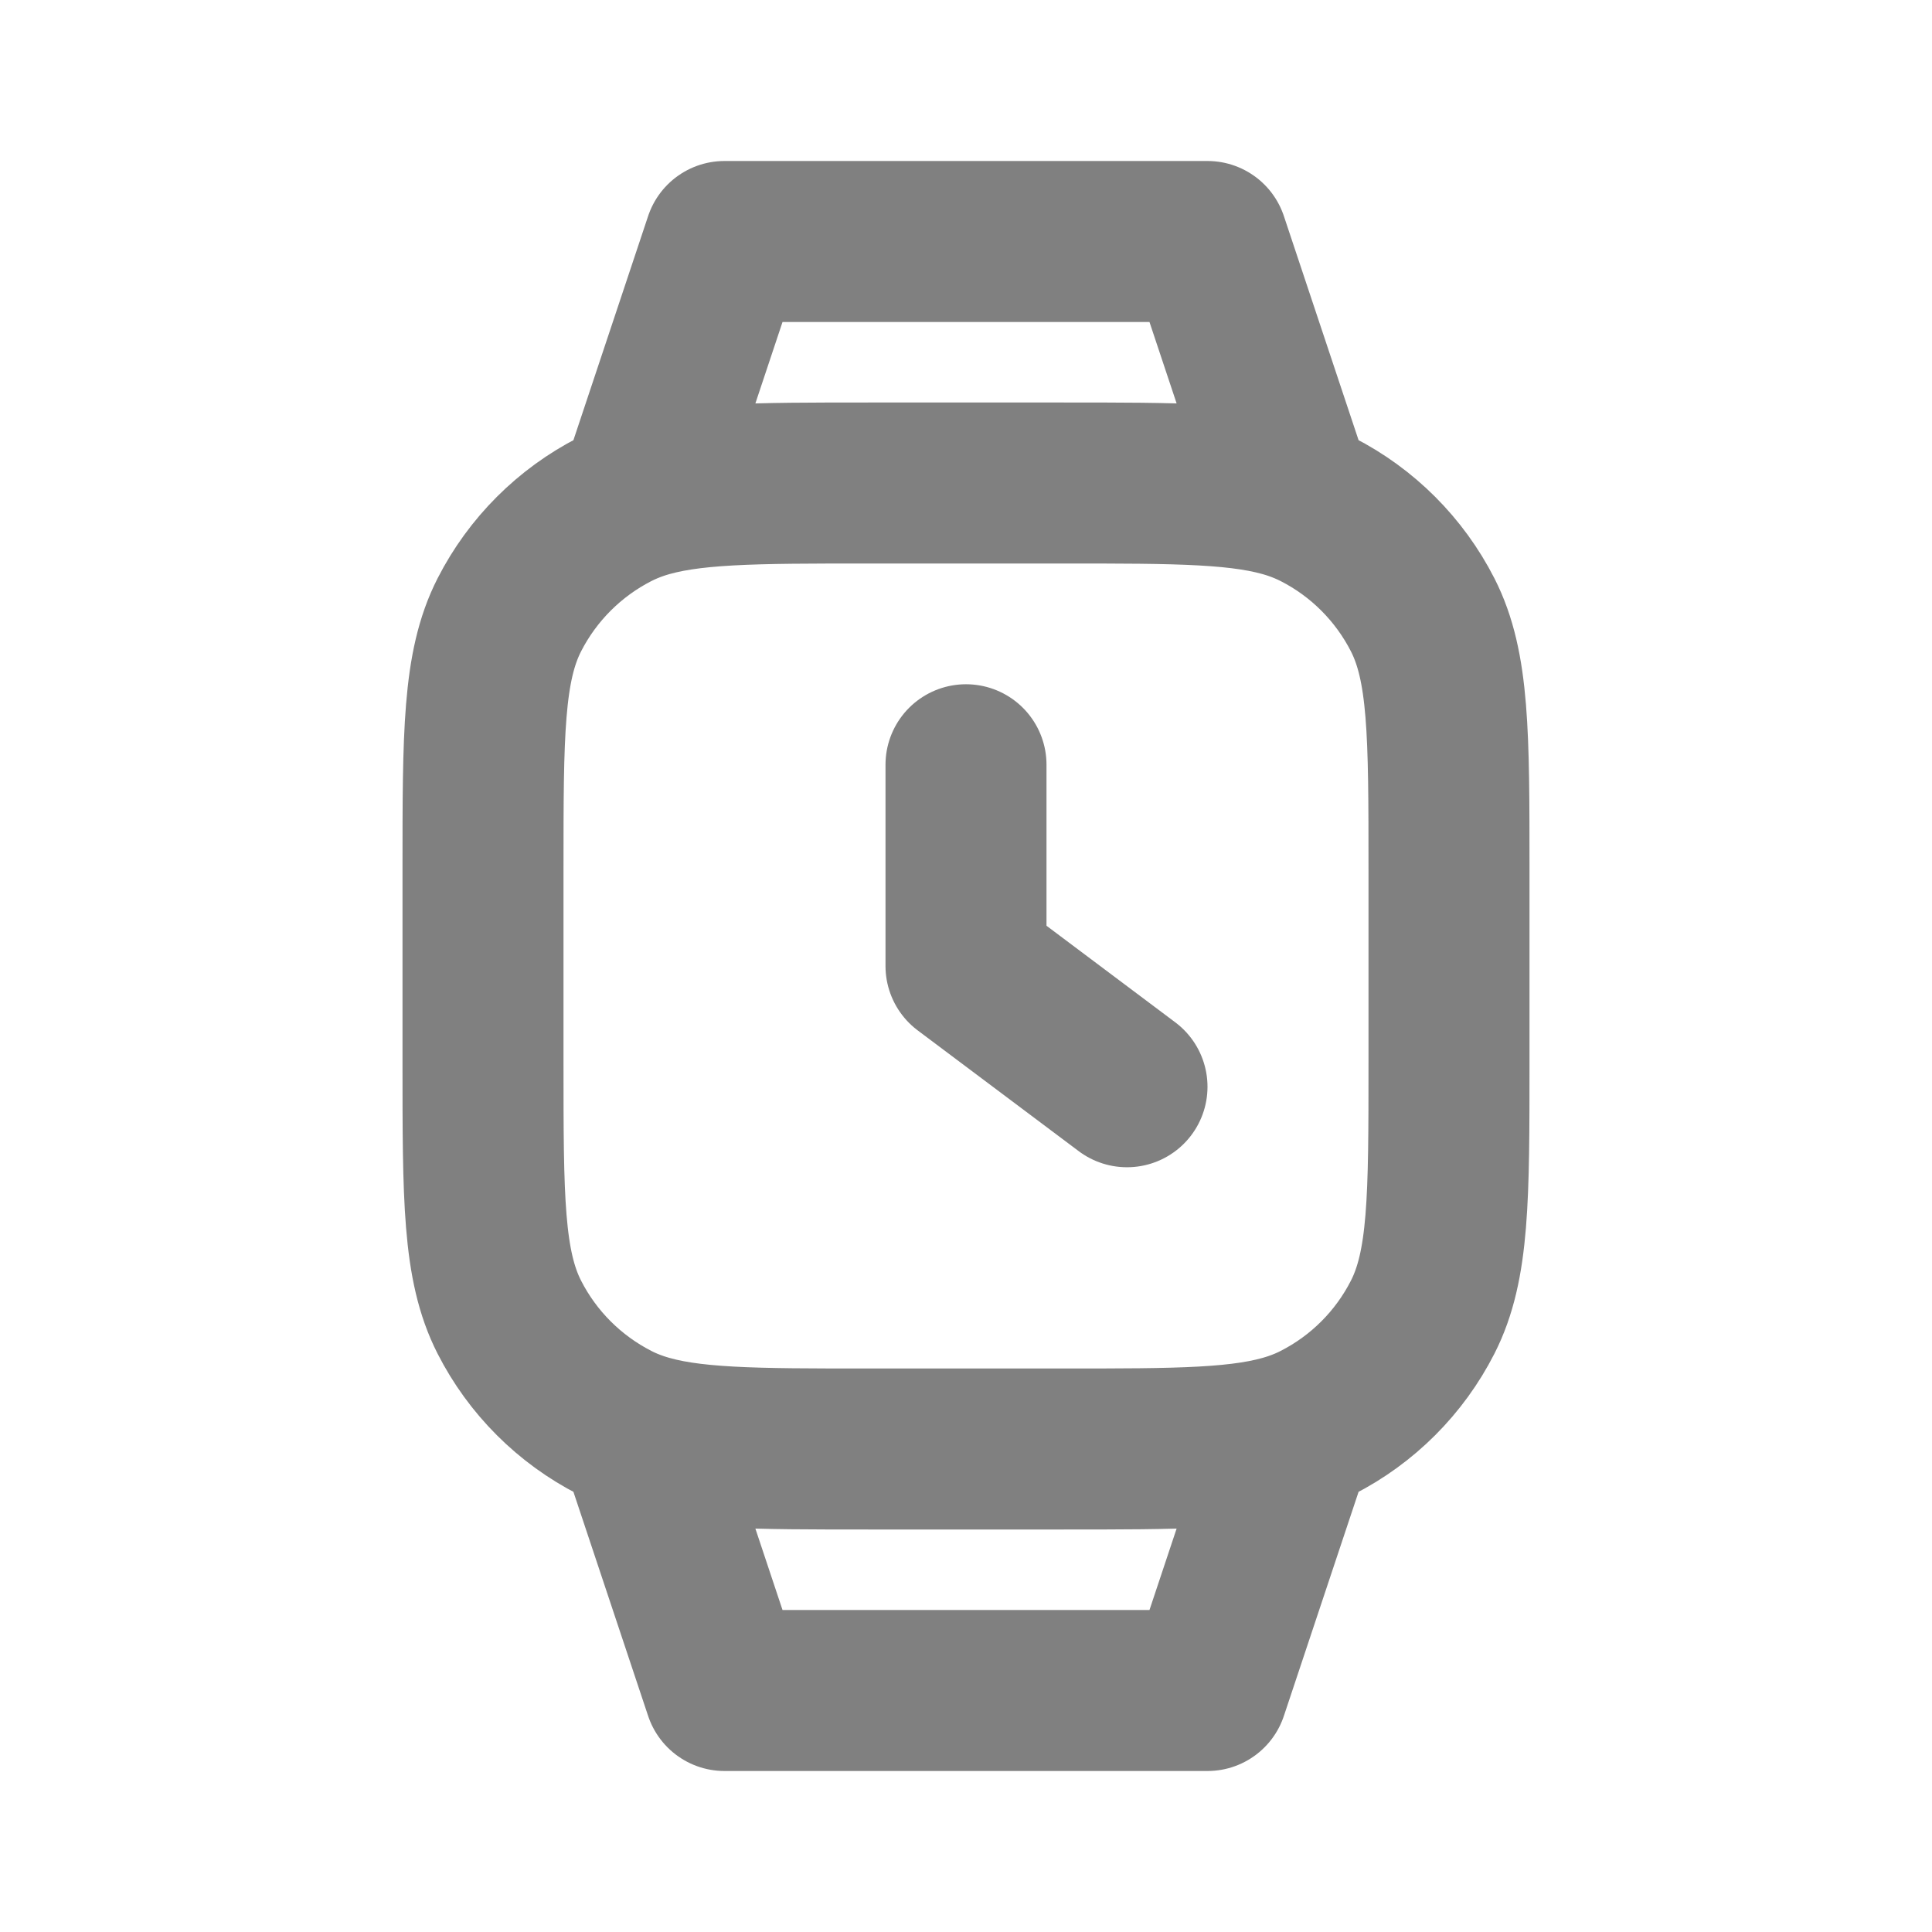
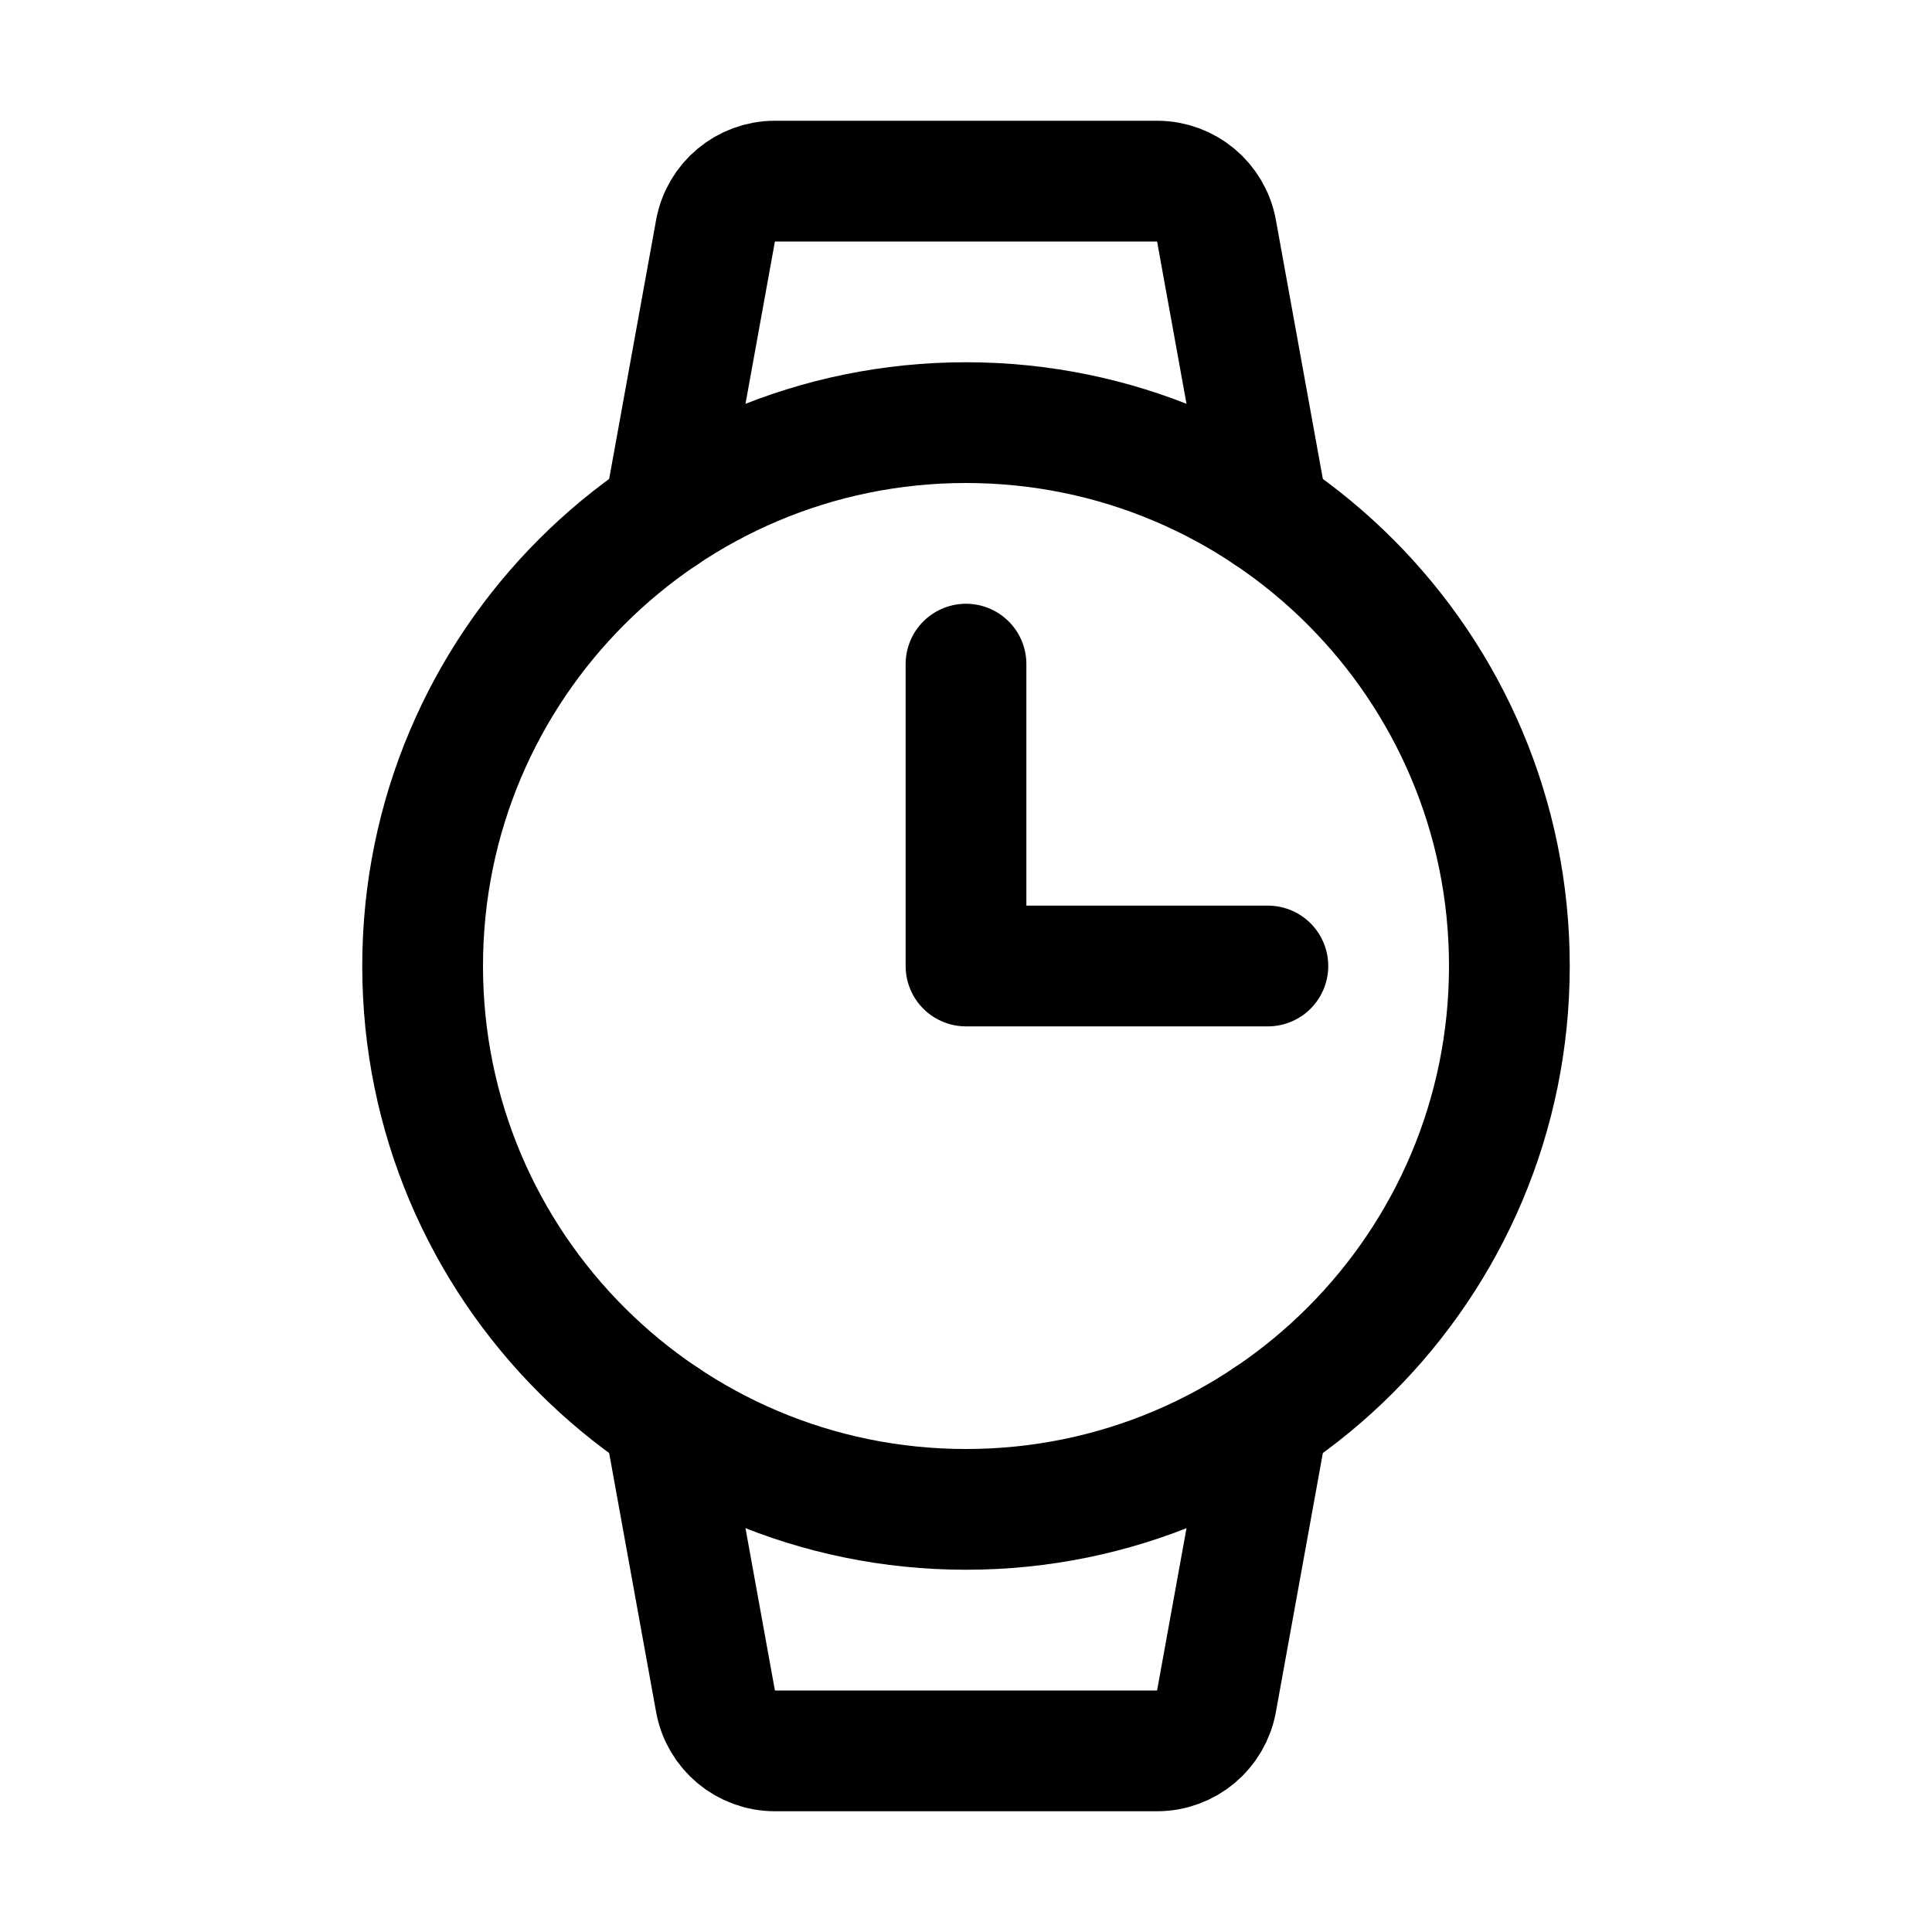
- <svg xmlns="http://www.w3.org/2000/svg" width="25px" height="25px" viewBox="0 0 24 24" fill="none">
-   <path d="M12 9.5V12L14 13.5M7.932 6.204C8.541 6 9.364 6 10.8 6H13.2C14.636 6 15.459 6 16.068 6.204M7.932 6.204C7.828 6.239 7.731 6.28 7.638 6.327C7.074 6.615 6.615 7.074 6.327 7.638C6 8.28 6 9.12 6 10.8V13.2C6 14.88 6 15.72 6.327 16.362C6.615 16.927 7.074 17.385 7.638 17.673C7.731 17.721 7.828 17.761 7.932 17.796M7.932 6.204L9 3H15L16.068 6.204M16.068 6.204C16.172 6.239 16.269 6.28 16.362 6.327C16.927 6.615 17.385 7.074 17.673 7.638C18 8.28 18 9.12 18 10.8V13.2C18 14.88 18 15.72 17.673 16.362C17.385 16.927 16.927 17.385 16.362 17.673C16.269 17.721 16.172 17.761 16.068 17.796M7.932 17.796C8.541 18 9.364 18 10.8 18H13.2C14.636 18 15.459 18 16.068 17.796M7.932 17.796L9 21H15L16.068 17.796" stroke="grey" stroke-width="2" stroke-linecap="round" stroke-linejoin="round" />
+ <svg xmlns="http://www.w3.org/2000/svg" viewBox="0 0 256 256">
+   <rect width="256" height="256" fill="none" />
+   <circle cx="128" cy="128" r="72" fill="none" stroke="currentColor" stroke-miterlimit="10" stroke-width="16" />
+   <path d="M88,68.13l6.81-37.56A8,8,0,0,1,102.68,24h50.64a8,8,0,0,1,7.87,6.57L168,68.13" fill="none" stroke="currentColor" stroke-linecap="round" stroke-linejoin="round" stroke-width="16" />
+   <path d="M88,187.87l6.81,37.56a8,8,0,0,0,7.87,6.57h50.64a8,8,0,0,0,7.87-6.57L168,187.87" fill="none" stroke="currentColor" stroke-linecap="round" stroke-linejoin="round" stroke-width="16" />
+   <polyline points="128 88 128 128 168 128" fill="none" stroke="currentColor" stroke-linecap="round" stroke-linejoin="round" stroke-width="16" />
</svg>
